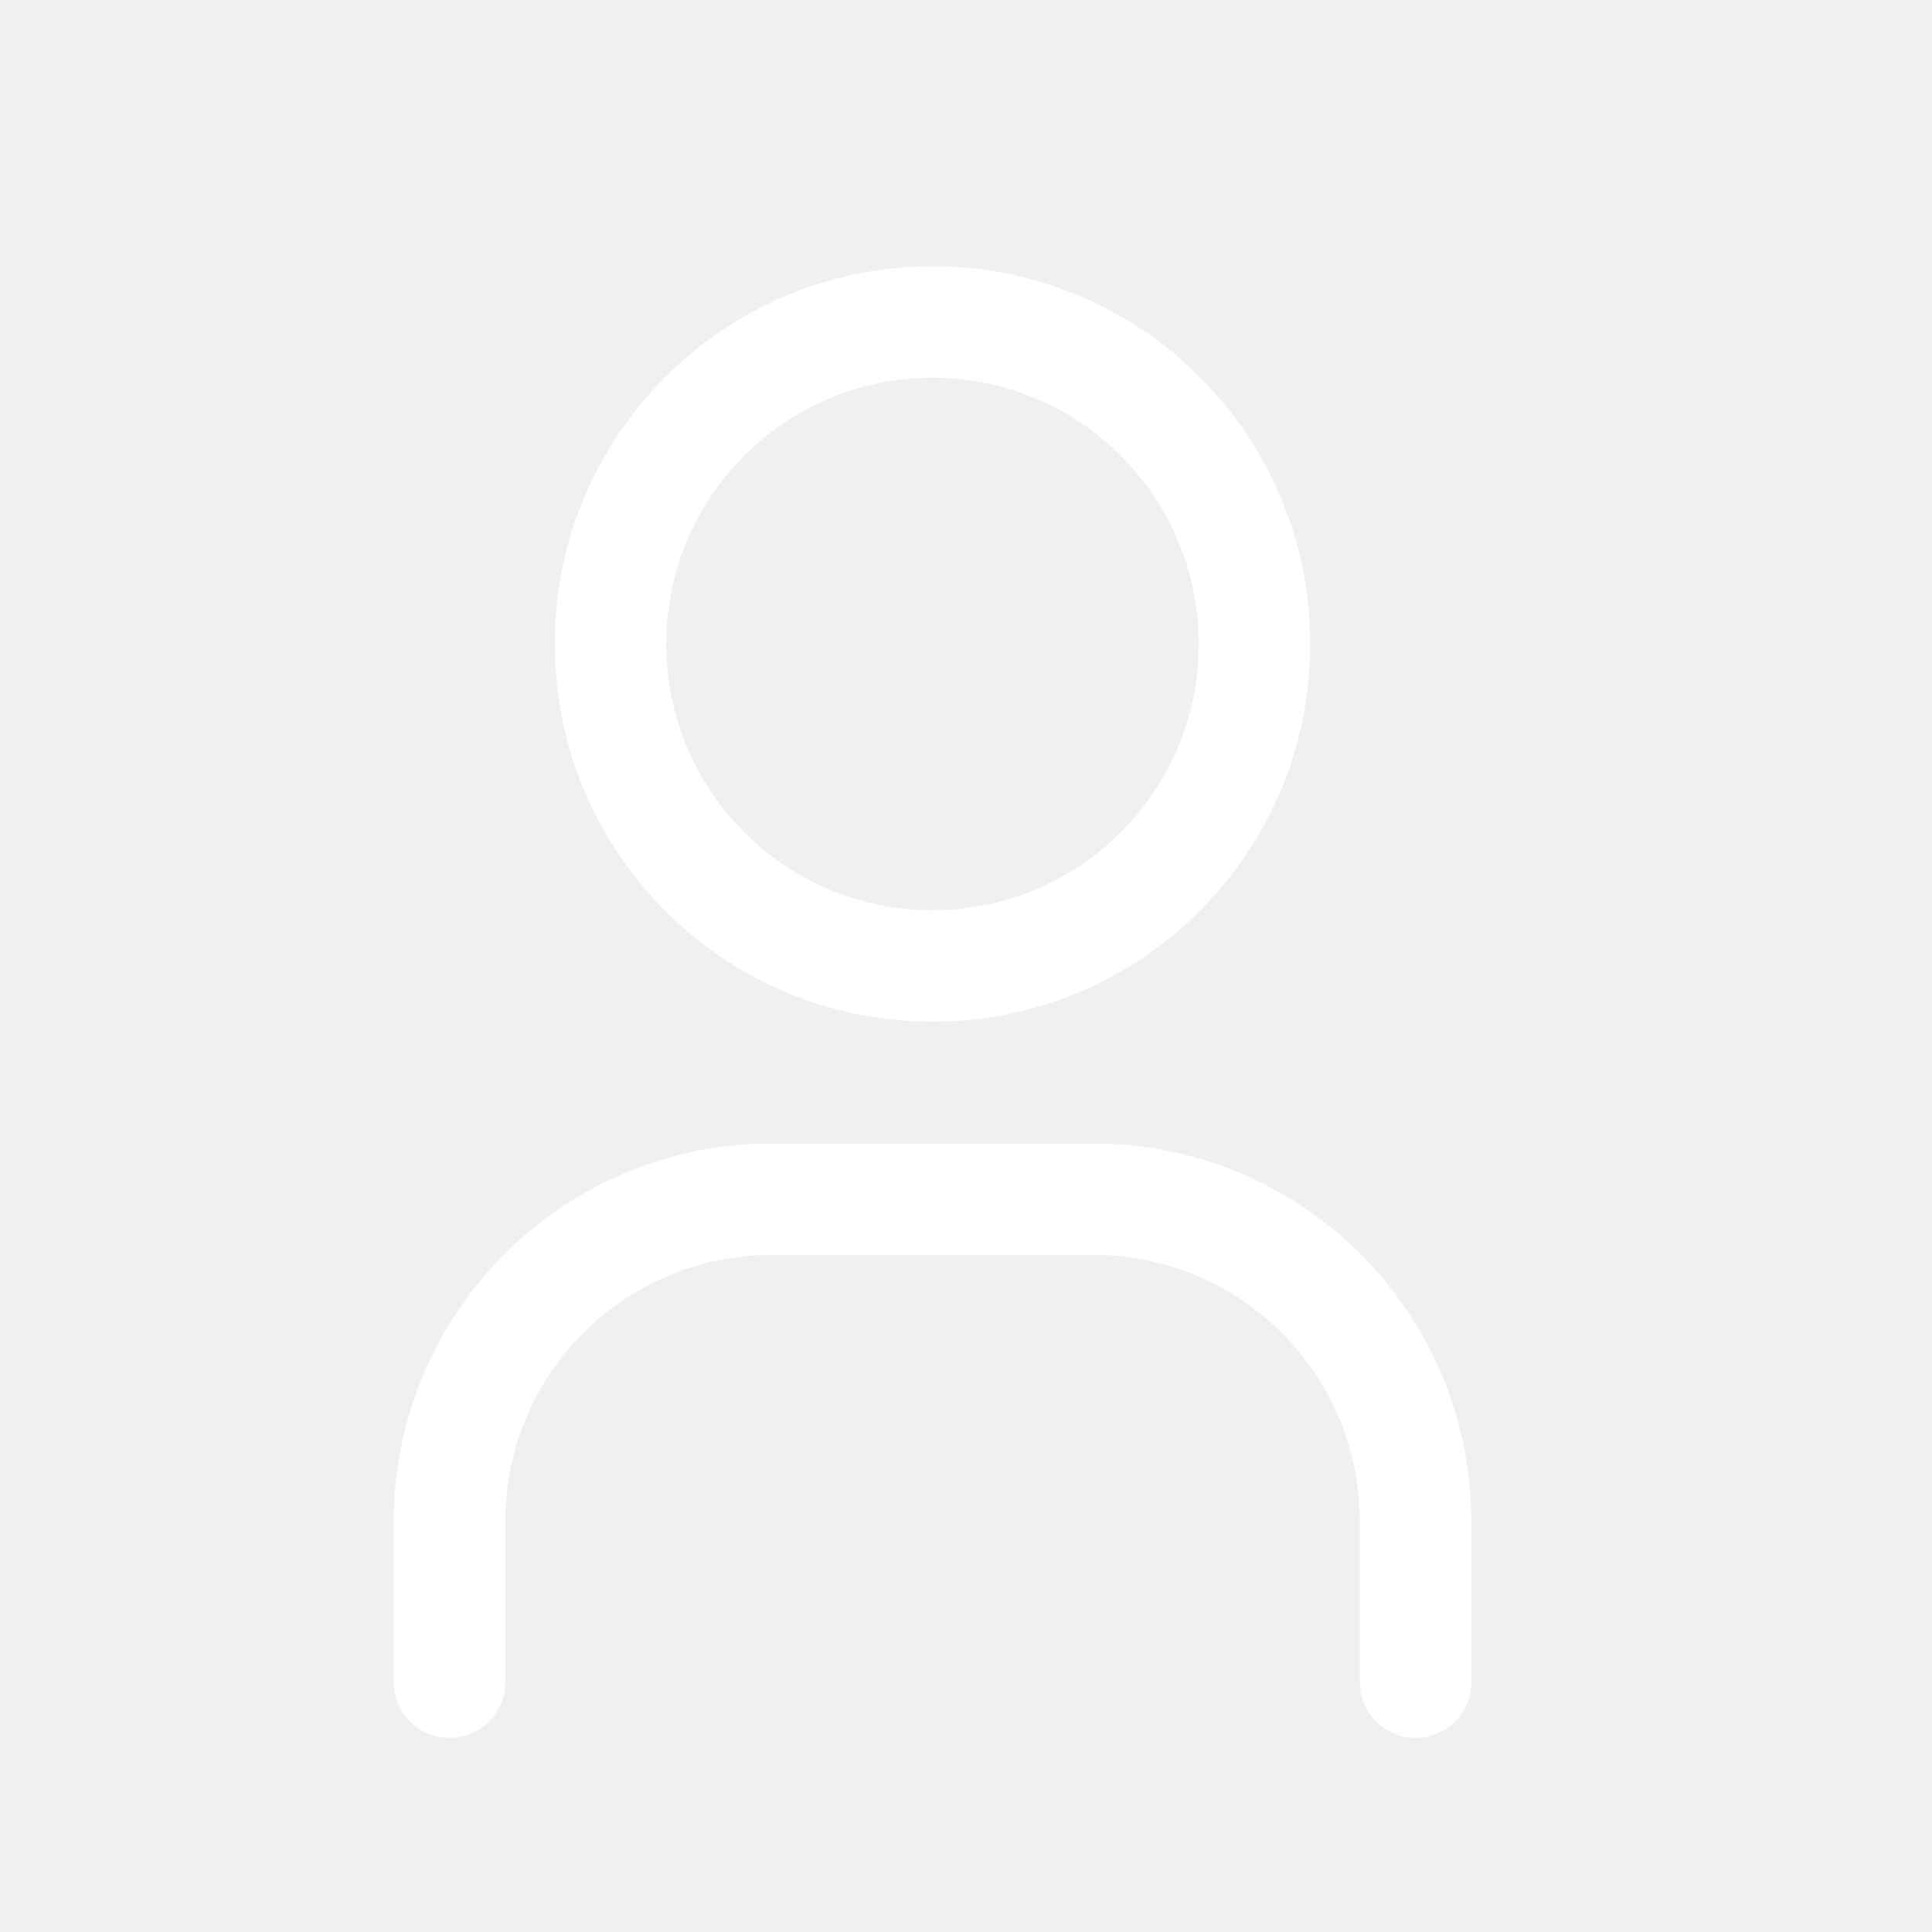
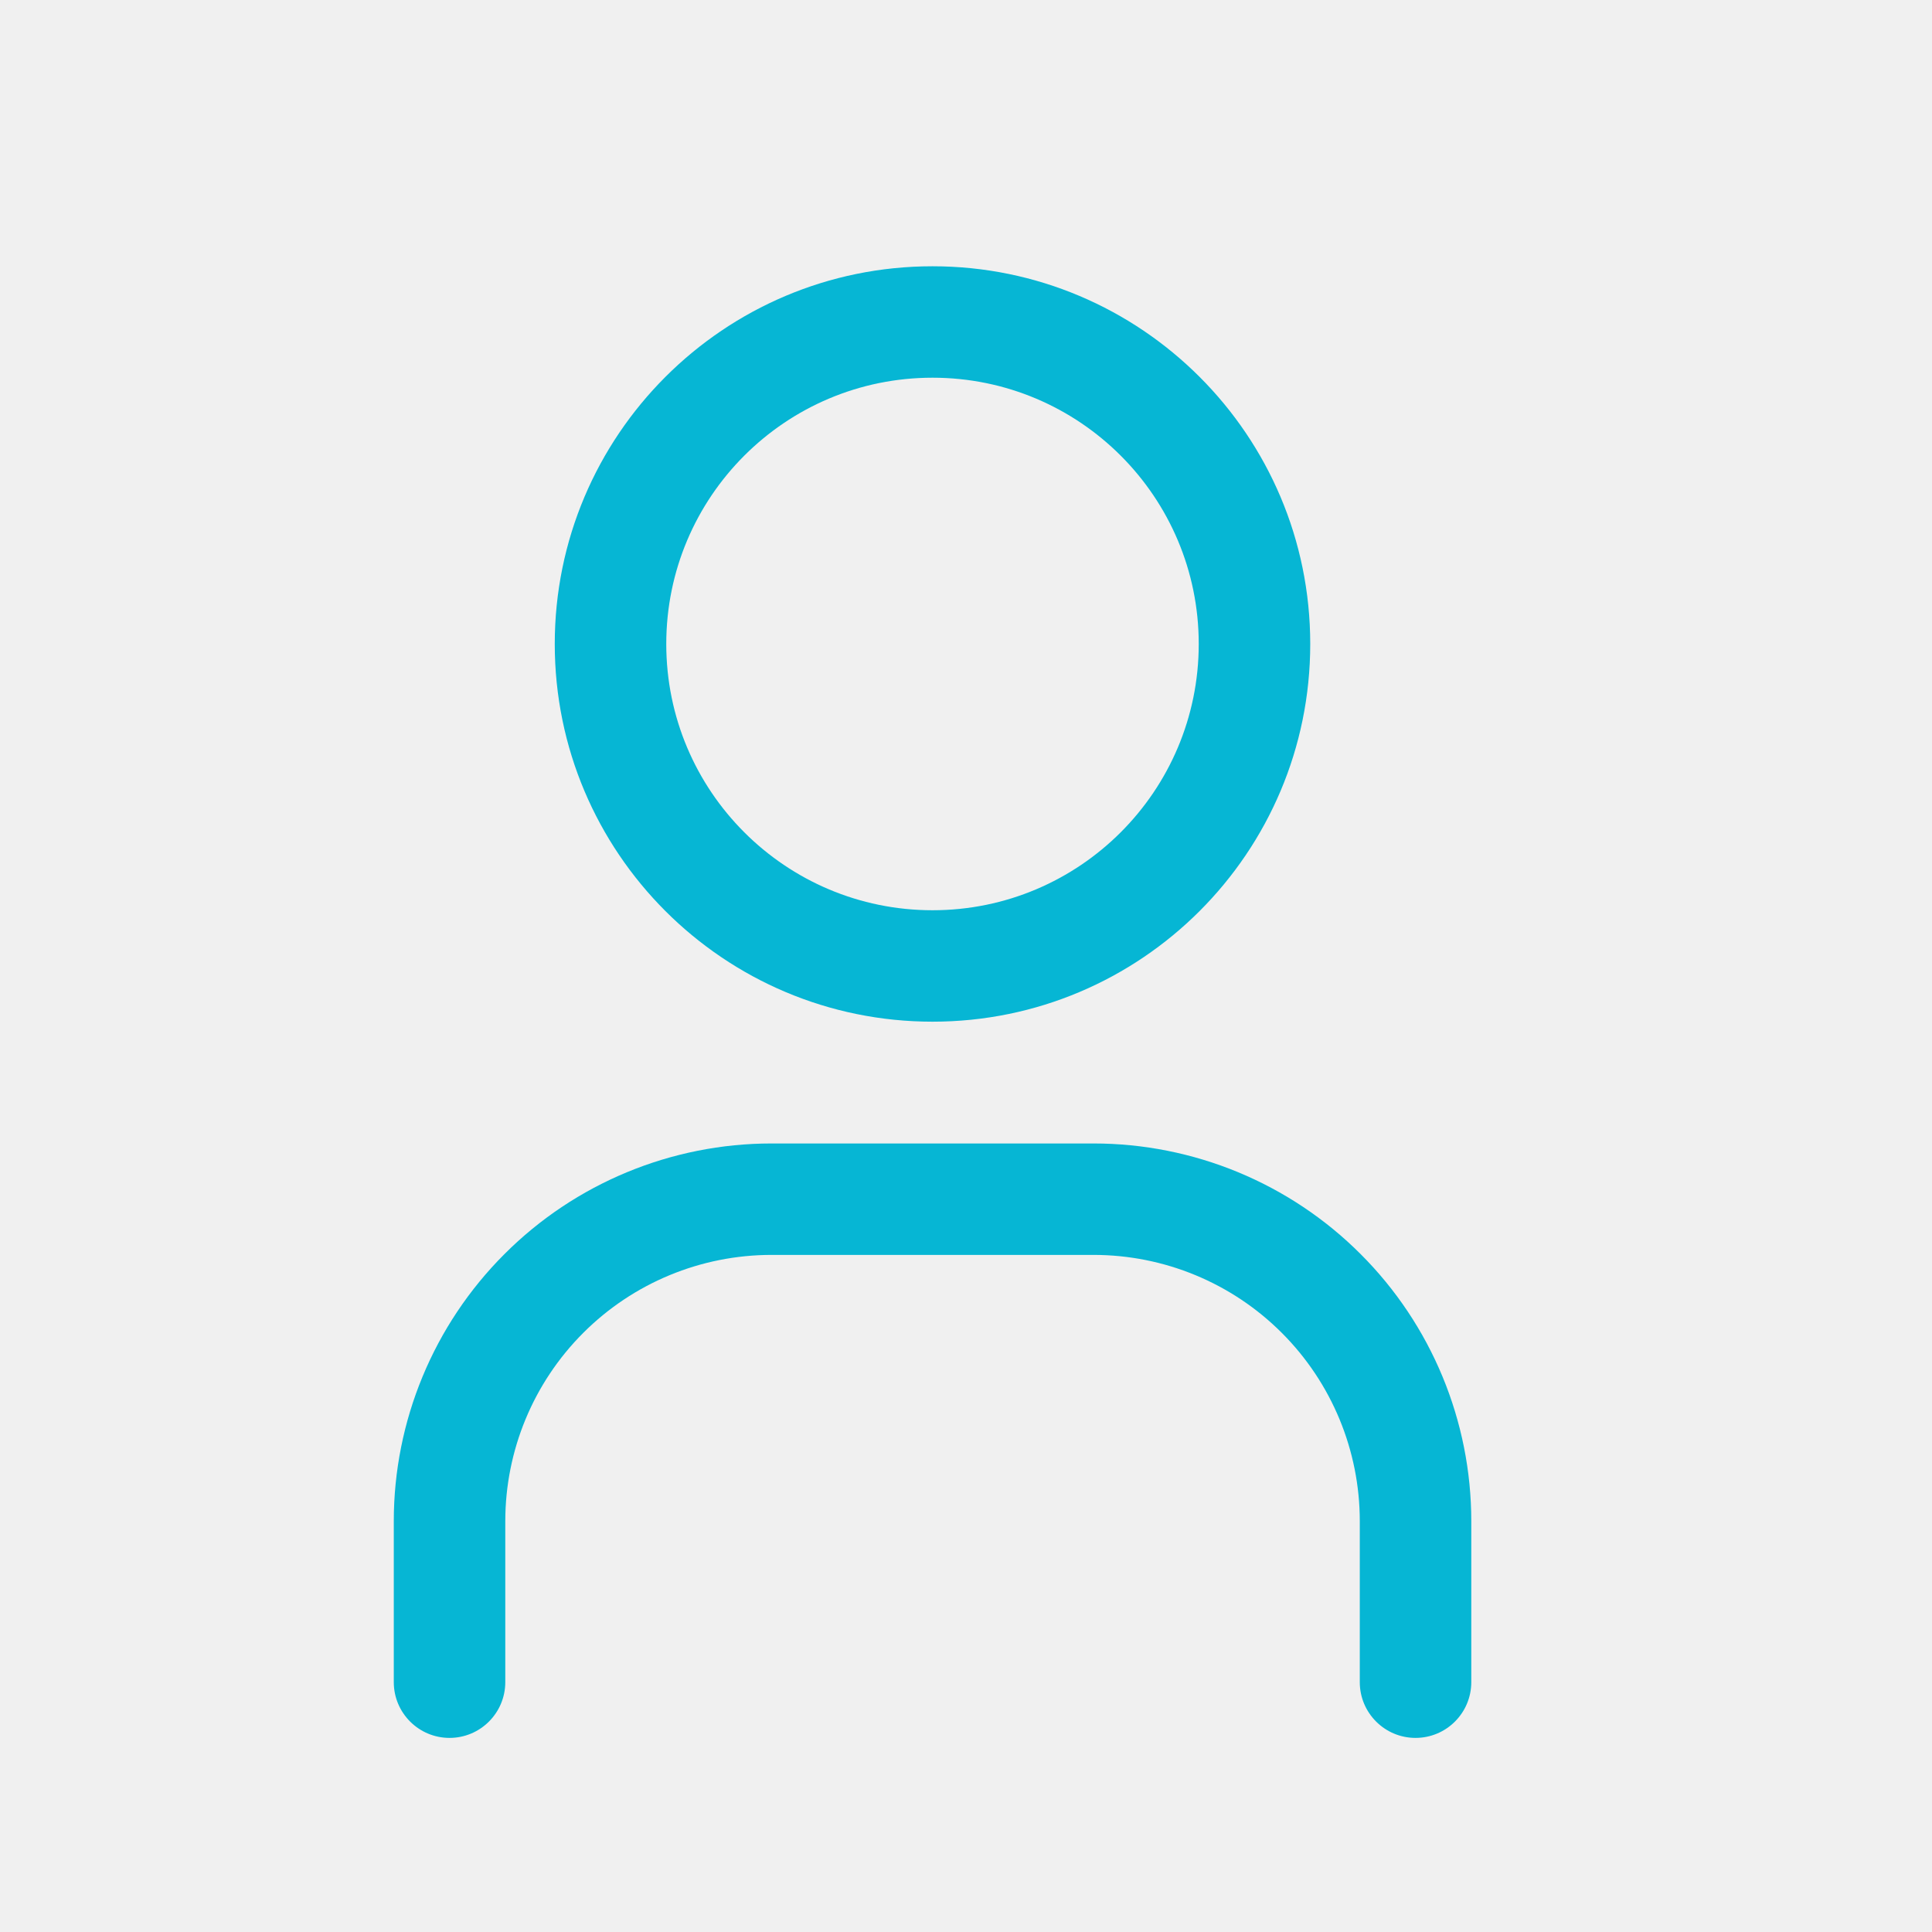
<svg xmlns="http://www.w3.org/2000/svg" width="28" height="28" viewBox="0 0 28 28" fill="none">
-   <path fill-rule="evenodd" clip-rule="evenodd" d="M9.656 9.333C9.656 7.202 11.383 5.474 13.515 5.474C15.646 5.474 17.373 7.202 17.373 9.333C17.373 11.464 15.646 13.192 13.515 13.192C11.383 13.192 9.656 11.464 9.656 9.333ZM13.515 3.859C10.491 3.859 8.04 6.31 8.04 9.333C8.04 12.356 10.491 14.807 13.515 14.807C16.538 14.807 18.989 12.356 18.989 9.333C18.989 6.31 16.538 3.859 13.515 3.859ZM8.453 19.317C9.177 18.593 10.158 18.187 11.182 18.187H15.848C16.872 18.187 17.853 18.593 18.577 19.317C19.301 20.041 19.707 21.022 19.707 22.046V24.379C19.707 24.825 20.069 25.187 20.515 25.187C20.961 25.187 21.323 24.825 21.323 24.379V22.046C21.323 20.594 20.746 19.201 19.719 18.175C18.693 17.148 17.3 16.572 15.848 16.572H11.182C9.73 16.572 8.337 17.148 7.311 18.175C6.284 19.201 5.707 20.594 5.707 22.046V24.379C5.707 24.825 6.069 25.187 6.515 25.187C6.961 25.187 7.323 24.825 7.323 24.379V22.046C7.323 21.022 7.729 20.041 8.453 19.317Z" fill="white" />
+   <path fill-rule="evenodd" clip-rule="evenodd" d="M9.656 9.333C9.656 7.202 11.383 5.474 13.515 5.474C15.646 5.474 17.373 7.202 17.373 9.333C17.373 11.464 15.646 13.192 13.515 13.192C11.383 13.192 9.656 11.464 9.656 9.333ZM13.515 3.859C10.491 3.859 8.04 6.31 8.04 9.333C8.04 12.356 10.491 14.807 13.515 14.807C16.538 14.807 18.989 12.356 18.989 9.333C18.989 6.31 16.538 3.859 13.515 3.859ZM8.453 19.317C9.177 18.593 10.158 18.187 11.182 18.187H15.848C16.872 18.187 17.853 18.593 18.577 19.317C19.301 20.041 19.707 21.022 19.707 22.046V24.379C19.707 24.825 20.069 25.187 20.515 25.187C20.961 25.187 21.323 24.825 21.323 24.379V22.046C21.323 20.594 20.746 19.201 19.719 18.175C18.693 17.148 17.3 16.572 15.848 16.572H11.182C9.73 16.572 8.337 17.148 7.311 18.175C6.284 19.201 5.707 20.594 5.707 22.046V24.379C5.707 24.825 6.069 25.187 6.515 25.187C6.961 25.187 7.323 24.825 7.323 24.379V22.046C7.323 21.022 7.729 20.041 8.453 19.317Z" fill="rgb(6 182 212)" />
</svg>
